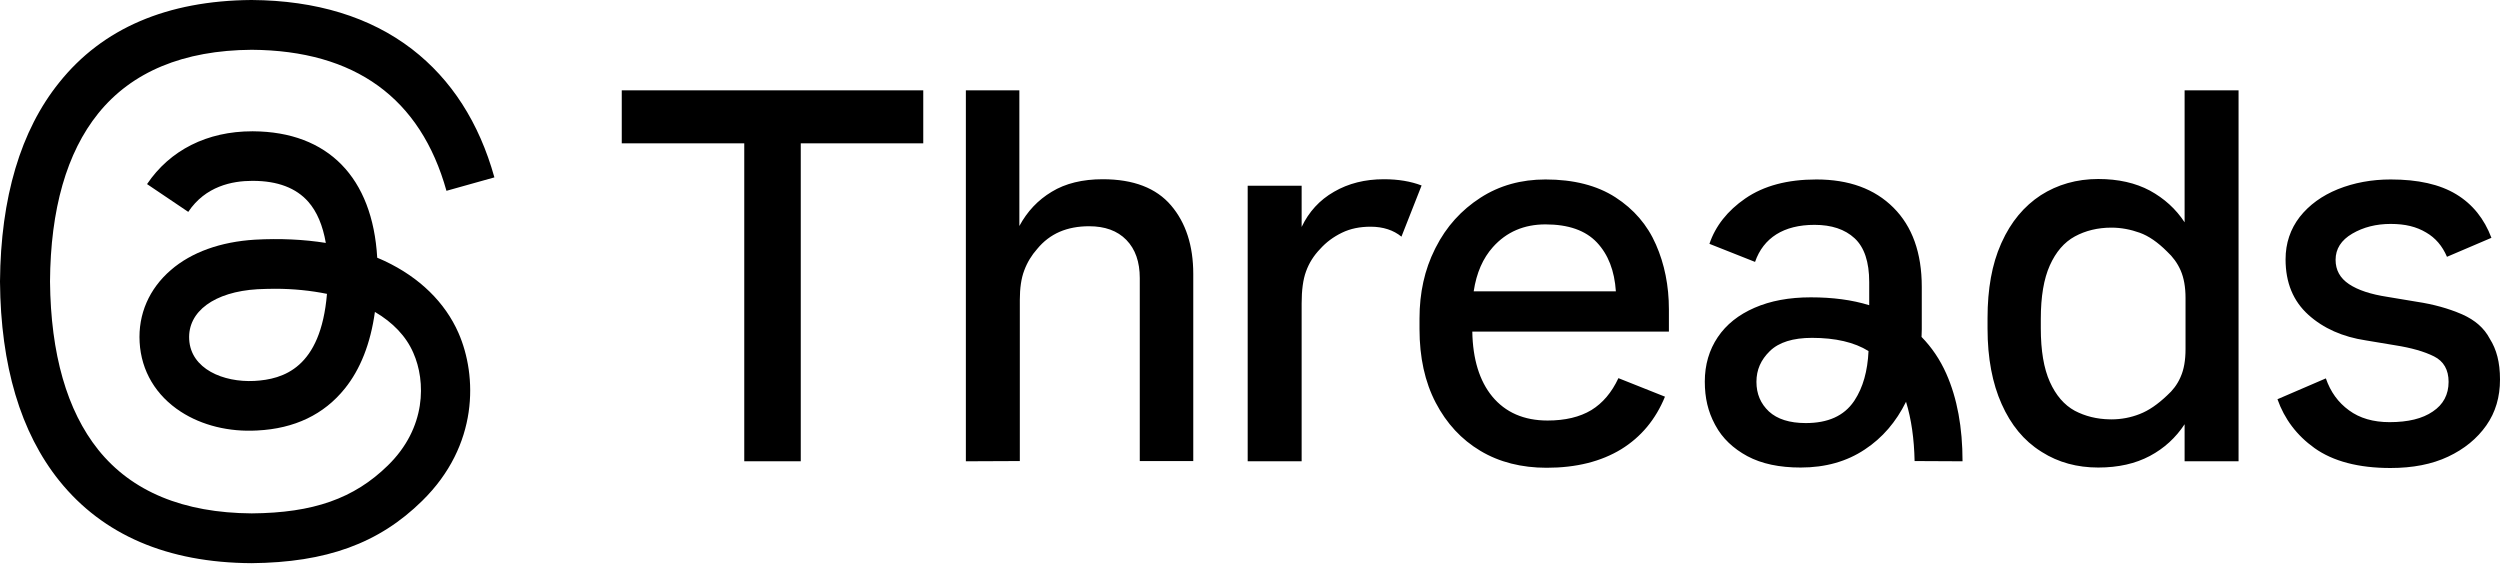
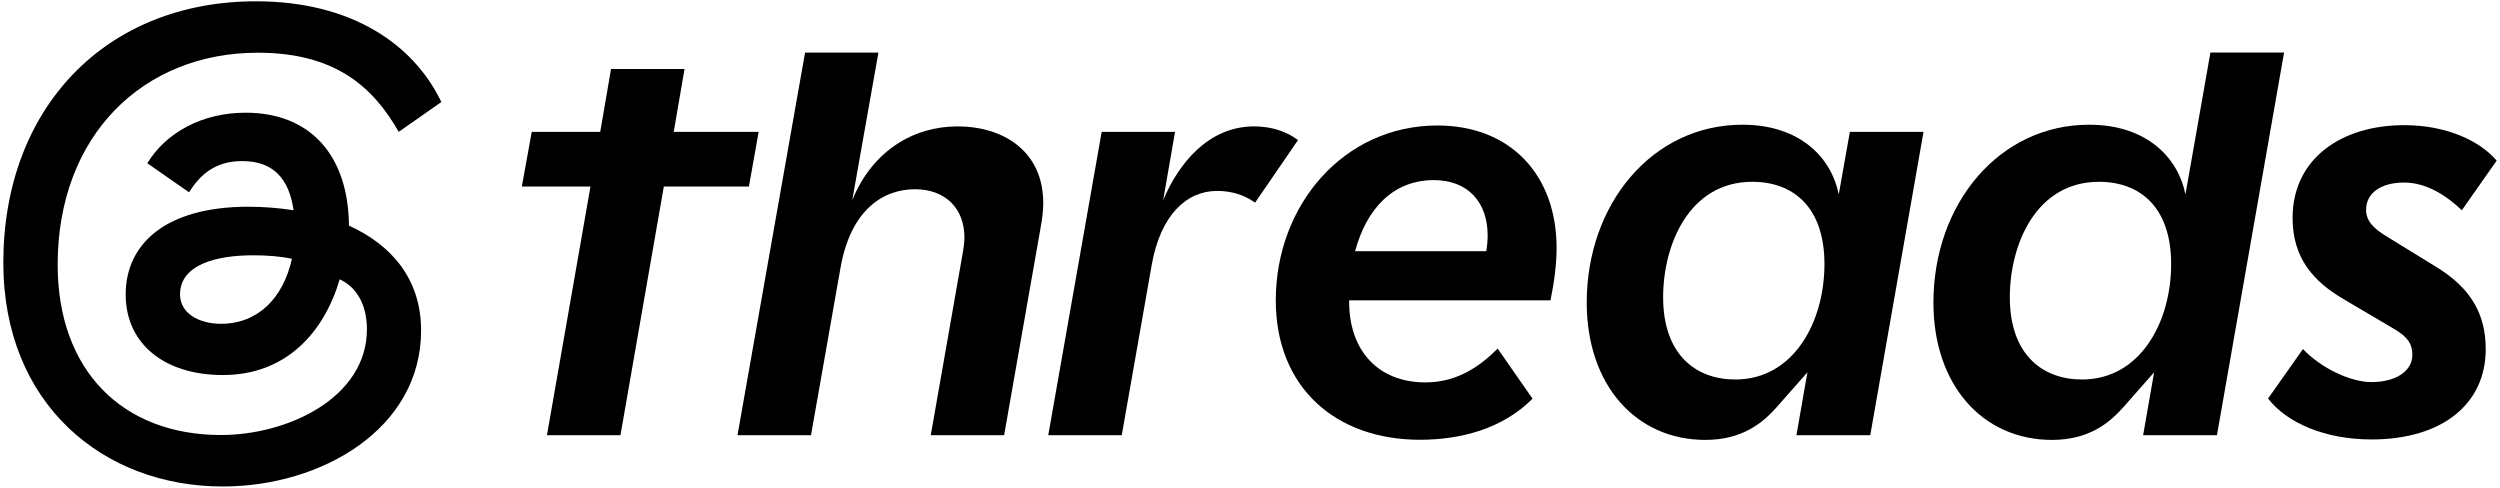
- <svg xmlns="http://www.w3.org/2000/svg" id="https://argxs.com" width="512px" height="116px" viewBox="0 0 512 116" version="1.1" preserveAspectRatio="xMidYMid">
-   <g fill="#000">
-     <path d="M429.718,95.751 C425.415,95.751 421.563,94.713 418.207,92.592 L417.956,92.431 C414.494,90.25 411.838,87.025 409.941,82.757 C408.044,78.536 407.049,73.366 407.049,67.296 L407.049,65.114 C407.049,59.182 407.954,54.11 409.81,49.943 L409.941,49.654 C411.838,45.433 414.542,42.208 417.956,39.979 C421.371,37.798 425.307,36.66 429.718,36.66 C433.844,36.66 437.353,37.466 440.293,39.031 C443.234,40.643 445.605,42.777 447.407,45.528 L447.407,18.496 L458.457,18.496 L458.457,94.471 L447.407,94.471 L447.407,86.883 C445.605,89.633 443.234,91.815 440.293,93.38 C437.353,94.945 433.844,95.751 429.718,95.751 Z M432.421,85.887 C434.46,85.887 436.405,85.507 438.207,84.796 C440.056,84.084 441.906,82.804 443.803,81.002 C444.971,79.968 445.884,78.765 446.501,77.391 L446.601,77.16 C447.265,75.69 447.597,73.793 447.597,71.469 L447.597,61.036 C447.597,58.807 447.265,56.91 446.601,55.392 C445.937,53.875 444.989,52.594 443.803,51.504 C441.906,49.607 440.056,48.326 438.207,47.662 C436.357,46.998 434.413,46.619 432.421,46.619 C429.623,46.619 427.109,47.235 424.928,48.421 C422.746,49.607 421.039,51.598 419.806,54.349 C418.573,57.1 417.956,60.751 417.956,65.304 L417.956,67.249 C417.956,71.801 418.573,75.453 419.806,78.204 C421.039,80.954 422.746,82.946 424.928,84.132 C427.031,85.229 429.4,85.842 432.117,85.884 L432.421,85.887 Z M152.424,94.471 L152.424,29.356 L127.336,29.356 L127.336,18.496 L189.083,18.496 L189.083,29.356 L163.996,29.356 L163.996,94.471 L152.424,94.471 Z M197.81,94.471 L197.81,18.496 L208.765,18.496 L208.765,46.287 C210.377,43.299 212.559,40.975 215.404,39.268 C218.202,37.561 221.712,36.707 225.838,36.707 C232.145,36.707 236.793,38.509 239.828,42.066 C242.863,45.623 244.381,50.318 244.381,56.104 L244.381,94.423 L233.426,94.423 L233.426,56.957 C233.426,53.638 232.525,51.029 230.675,49.132 C228.825,47.235 226.265,46.334 223.04,46.334 C220.811,46.334 218.771,46.714 217.017,47.472 C215.262,48.231 213.697,49.417 212.416,50.982 C211.278,52.262 210.377,53.732 209.761,55.392 C209.144,57.005 208.86,59.044 208.86,61.415 L208.86,94.423 L197.81,94.471 Z M316.514,36.754 C322.3,36.754 327.09,37.987 330.837,40.406 C334.583,42.825 337.381,46.05 339.136,50.081 C340.891,54.064 341.792,58.522 341.792,63.36 L341.792,67.913 L301.528,67.913 C301.623,73.556 302.998,78.014 305.607,81.192 C308.31,84.464 312.104,86.124 316.941,86.124 C320.545,86.124 323.533,85.412 325.904,83.99 C328.228,82.567 330.078,80.385 331.453,77.445 L340.986,81.239 C339.089,85.887 336.101,89.491 332.022,92.004 C327.896,94.518 322.822,95.798 316.751,95.798 C311.629,95.798 307.077,94.66 303.188,92.336 C299.299,90.013 296.264,86.74 294.035,82.472 C291.806,78.204 290.715,73.177 290.715,67.391 L290.715,65.209 C290.715,59.978 291.755,55.244 293.878,51.006 L294.035,50.697 C296.216,46.382 299.299,43.014 303.188,40.501 C307.077,37.987 311.535,36.754 316.514,36.754 Z M283.412,36.707 C286.352,36.707 288.913,37.134 291.142,37.987 L287.016,48.468 C285.403,47.14 283.269,46.429 280.708,46.429 C278.527,46.429 276.582,46.808 274.828,47.662 C273.073,48.516 271.603,49.607 270.37,50.982 C269.042,52.357 268.093,53.875 267.477,55.582 C266.86,57.242 266.576,59.471 266.576,62.127 L266.576,94.471 L255.526,94.471 L255.526,38.035 L266.576,38.035 L266.576,46.476 C268.046,43.394 270.227,40.975 273.215,39.268 C276.156,37.561 279.57,36.707 283.412,36.707 Z M316.514,45.955 C312.151,45.955 308.547,47.472 305.749,50.602 C303.71,52.879 302.382,55.867 301.813,59.661 L330.931,59.661 C330.647,55.44 329.366,52.12 327.043,49.654 C324.719,47.188 321.209,45.955 316.514,45.955 Z M401.927,94.471 C401.927,87.546 400.836,81.571 398.607,76.544 C397.326,73.651 395.619,71.137 393.532,69.003 C393.532,68.482 393.58,67.96 393.58,67.438 L393.58,58.76 C393.58,51.788 391.635,46.382 387.794,42.54 C383.905,38.651 378.641,36.754 372.001,36.754 C366.073,36.754 361.236,38.035 357.442,40.643 C353.79,43.157 351.324,46.287 350.091,49.938 L359.434,53.638 C360.288,51.172 361.758,49.275 363.797,47.994 C365.836,46.714 368.445,46.05 371.622,46.05 C375.084,46.05 377.835,46.951 379.827,48.8 C381.818,50.65 382.814,53.638 382.814,57.764 L382.814,62.506 C379.305,61.415 375.321,60.894 370.863,60.894 C366.405,60.894 362.611,61.605 359.339,63.028 C356.067,64.451 353.553,66.442 351.798,69.051 C350.044,71.659 349.143,74.694 349.143,78.156 C349.143,81.51 349.81,84.285 351.189,86.87 L351.324,87.12 C352.747,89.775 354.976,91.862 357.869,93.427 C360.809,94.992 364.413,95.751 368.777,95.751 C373.851,95.751 378.214,94.518 381.913,92.052 C385.518,89.681 388.316,86.408 390.355,82.282 C391.446,85.839 392.015,89.87 392.11,94.423 L401.927,94.471 Z M379.684,82.187 C377.645,85.175 374.373,86.645 369.82,86.645 C366.5,86.645 363.987,85.839 362.279,84.274 C360.572,82.662 359.718,80.67 359.718,78.204 C359.718,75.738 360.619,73.698 362.469,71.896 C364.319,70.094 367.212,69.193 371.1,69.193 C375.89,69.193 379.779,70.094 382.672,71.896 C382.487,76.006 381.538,79.351 379.825,81.976 L379.684,82.187 Z M504.08,64.308 C501.424,63.17 498.389,62.316 494.927,61.795 L488.951,60.799 C485.537,60.277 482.928,59.423 481.079,58.19 C479.229,56.957 478.328,55.298 478.328,53.211 C478.328,50.982 479.466,49.18 481.743,47.852 C484.019,46.524 486.628,45.86 489.615,45.86 C492.603,45.86 494.88,46.429 496.871,47.615 C498.768,48.705 500.191,50.365 501.14,52.594 L510.245,48.705 C508.775,44.817 506.404,41.829 503.037,39.79 C499.67,37.75 495.212,36.754 489.615,36.754 C485.727,36.754 482.122,37.418 478.803,38.746 C475.53,40.074 472.922,41.971 470.977,44.437 C469.08,46.903 468.084,49.796 468.084,53.116 C468.084,57.906 469.649,61.652 472.732,64.451 C475.815,67.249 479.798,69.003 484.541,69.715 L490.516,70.711 C493.836,71.232 496.492,71.991 498.484,72.987 C500.476,73.983 501.472,75.738 501.472,78.204 C501.472,80.812 500.381,82.851 498.247,84.274 C496.113,85.744 493.172,86.456 489.378,86.456 C486.059,86.456 483.26,85.649 481.079,84.037 C478.85,82.425 477.285,80.243 476.336,77.492 L466.425,81.761 C467.847,85.792 470.361,89.159 474.013,91.767 C477.807,94.471 483.023,95.846 489.568,95.846 C494.121,95.846 498.057,95.087 501.377,93.522 C504.697,91.957 507.305,89.823 509.202,87.12 C511.099,84.416 512,81.286 512,77.73 C512,74.173 511.289,71.564 509.913,69.383 C508.763,67.173 506.852,65.545 504.313,64.41 L504.08,64.308 Z" />
-     <path d="M51.504,115.338 L51.504,115.338 C34.288,115.243 21.057,109.552 12.141,98.454 C4.221,88.59 0.142,74.884 0,57.716 L0,57.621 C0.142,40.454 4.221,26.7 12.141,16.883 C21.009,5.786 34.241,0.142 51.456,0 L51.504,0 L51.551,0 C64.735,0.095 75.785,3.462 84.369,10.054 C92.431,16.267 98.122,25.088 101.252,36.328 L91.435,39.078 C86.124,20.061 72.702,10.339 51.551,10.196 C37.561,10.291 26.985,14.702 20.108,23.238 C13.658,31.253 10.339,42.825 10.244,57.669 C10.386,72.513 13.706,84.084 20.108,92.099 C26.985,100.683 37.561,105.046 51.551,105.141 C64.166,105.046 72.513,102.106 79.437,95.324 C87.357,87.594 87.215,78.062 84.654,72.276 C83.183,68.861 80.433,66.016 76.781,63.881 C75.88,70.379 73.793,75.643 70.616,79.579 C66.348,84.891 60.325,87.784 52.689,88.163 C46.903,88.495 41.355,87.12 37.039,84.322 C31.917,81.002 28.929,75.975 28.597,70.094 C28.265,64.356 30.542,59.139 35,55.298 C39.22,51.646 45.196,49.512 52.215,49.085 C57.384,48.8 62.222,49.037 66.727,49.749 C66.11,46.192 64.925,43.346 63.123,41.307 C60.657,38.509 56.863,37.039 51.788,37.039 C51.741,37.039 51.693,37.039 51.646,37.039 C47.567,37.039 42.066,38.13 38.557,43.394 L30.115,37.703 C34.81,30.731 42.445,26.89 51.646,26.89 C51.693,26.89 51.788,26.89 51.835,26.89 C67.201,26.985 76.307,36.375 77.255,52.784 C77.777,53.021 78.299,53.211 78.773,53.448 C85.934,56.815 91.151,61.937 93.901,68.197 C97.743,76.971 98.075,91.198 86.456,102.58 C77.587,111.306 66.822,115.195 51.504,115.338 L51.504,115.338 L51.504,115.338 Z M56.293,59.139 C55.108,59.139 53.97,59.186 52.737,59.234 C43.916,59.755 38.414,63.787 38.746,69.525 C39.078,75.548 45.718,78.346 52.12,78.014 C58.001,77.682 65.684,75.406 66.964,60.182 C63.692,59.518 60.135,59.139 56.293,59.139 Z" />
-   </g>
+ <svg xmlns="http://www.w3.org/2000/svg" id="https://argxs.com" version="1.1" fill="#000" width="1922" height="375" viewBox="0 0 1922 375.61">
+   <path d="M267.15,173.74c-.47-54.26-29.88-86.96-79.57-86.96-33.17,0-61.06,15-75.71,38.91l32.11,22.38c8.32-13.13,19.81-24.03,40.9-24.03,23.79,0,36.1,13.24,39.61,37.85-11.49-1.76-22.97-2.7-34.81-2.7-64.22,0-94.46,29.06-94.46,67.5s30.24,62.11,74.77,62.11c48.87,0,78.05-32.93,90.01-73.71,12.42,5.62,20.98,18.75,20.98,38.44,0,52.74-60.82,81.45-112.39,81.45-76.06,0-125.75-49.92-125.75-131.14,0-99.5,65.75-163.25,154.11-163.25,59.3,0,88.6,26.02,108.52,60.94l32.82-22.97C316.61,33.34,268.2,1,195.54,1,79.75,1,1,83.15,1,202.34c0,108.99,77.11,172.28,168.99,172.28,75.94,0,152.71-44.3,152.71-120.12,0-39.61-22.74-65.86-55.55-80.75h0ZM168.59,249.33c-16.76,0-31.52-7.97-31.52-22.62,0-23.09,28.36-30.12,56.14-30.12,10.55,0,20.86.7,30,2.7-6.56,30-26.02,50.04-54.61,50.04h0Z" />
+   <path d="M735.69,97.33c-33.52,0-65.4,18.52-80.98,56.84l20.16-113.68h-56.49l-52.03,294.63h56.6l22.62-128.33c7.97-46.29,33.87-61.06,57.42-61.06s38.09,14.88,38.09,37.03c0,4.22-.7,9.02-1.64,14.06l-24.26,138.29h56.49l28.01-159.38c1.05-5.86,2.11-12.31,2.11-19.34,0-40.2-30.94-59.07-66.1-59.07h0Z" />
+   <polygon points="582.64 101.55 517.24 101.55 525.56 53.15 468.96 53.15 460.64 101.55 407.9 101.55 400.28 143.62 453.14 143.62 419.62 335.12 476.22 335.12 509.62 143.62 575.14 143.62 582.64 101.55" />
+   <path d="M964.11,97.33c-35.16,0-58.25,28.71-69.97,56.84l9.14-52.62h-56.49l-41.14,233.57h56.6l23.09-131.26c6.8-38.32,26.84-56.84,50.28-56.84,10.9,0,20.51,2.81,29.3,9.02l33.05-48.17c-8.32-6.33-19.92-10.55-33.87-10.55h0Z" />
+   <path d="M1105.32,96.63c-71.96,0-124.46,61.06-124.46,134.66,0,67.15,46.17,107.35,110.98,107.35,31.41,0,63.75-8.44,86.72-31.64l-26.84-38.56c-14.65,14.65-32.11,26.02-55.67,26.02-36.45,0-59.07-24.61-58.71-63.17h155.05c2.93-14.3,4.69-27.77,4.69-40.43,0-56.02-35.39-94.22-91.76-94.22ZM1142.94,193.43h-101.02c8.79-32.46,28.95-54.73,60.71-54.73,26.25,0,41.37,17.11,41.37,42.54,0,3.87-.35,7.97-1.06,12.19h0Z" />
+   <path d="M1874.94,205.85l-37.74-23.2c-11.25-6.68-16.76-12.66-16.76-21.1,0-12.19,10.43-20.98,29.3-20.98,16.76,0,31.99,9.49,44.42,21.33l26.84-38.21c-12.54-14.77-37.85-27.31-71.25-27.31-48.17,0-85.9,25.67-85.9,71.49,0,31.52,16.76,49.22,39.03,62.35l40.55,23.91c8.91,5.62,12.66,10.66,12.66,18.99,0,12.66-12.66,21.1-31.53,21.1-16.29,0-38.79-10.78-52.74-25.43l-26.84,38.09c14.65,18.99,44.06,31.52,79.69,31.52,54.49,0,87.9-27.42,87.9-69.5,0-27.31-11.72-47.11-37.62-63.05h0Z" />
+   <path d="M1414.37,149.72c-5.51-27.89-29.42-53.68-74.18-53.68-69.38,0-119.89,60.94-119.89,137,0,63.4,37.85,105.71,91.3,105.71,28.13,0,43.95-12.77,54.96-25.2l23.67-26.84-8.44,48.4h56.84l41.02-233.57h-56.72l-8.56,48.17h0ZM1334.68,292.23c-30.24,0-55.55-18.99-55.55-63.4,0-40.2,19.92-88.83,68.68-88.83,31.17,0,55.55,19.1,55.55,63.4s-23.56,88.83-68.68,88.83Z" />
+   <path d="M1700.56,40.49l-19.22,109.23c-5.51-27.89-29.42-53.68-74.18-53.68-69.38,0-119.89,60.94-119.89,137,0,63.4,37.85,105.71,91.3,105.71,28.13,0,43.95-12.77,54.96-25.2l23.67-26.84-8.44,48.4h56.84l51.68-294.63h-56.72ZM1601.65,292.23c-30.24,0-55.55-18.99-55.55-63.4,0-40.2,19.92-88.83,68.68-88.83,31.17,0,55.55,19.1,55.55,63.4s-23.56,88.83-68.68,88.83Z" />
</svg>
